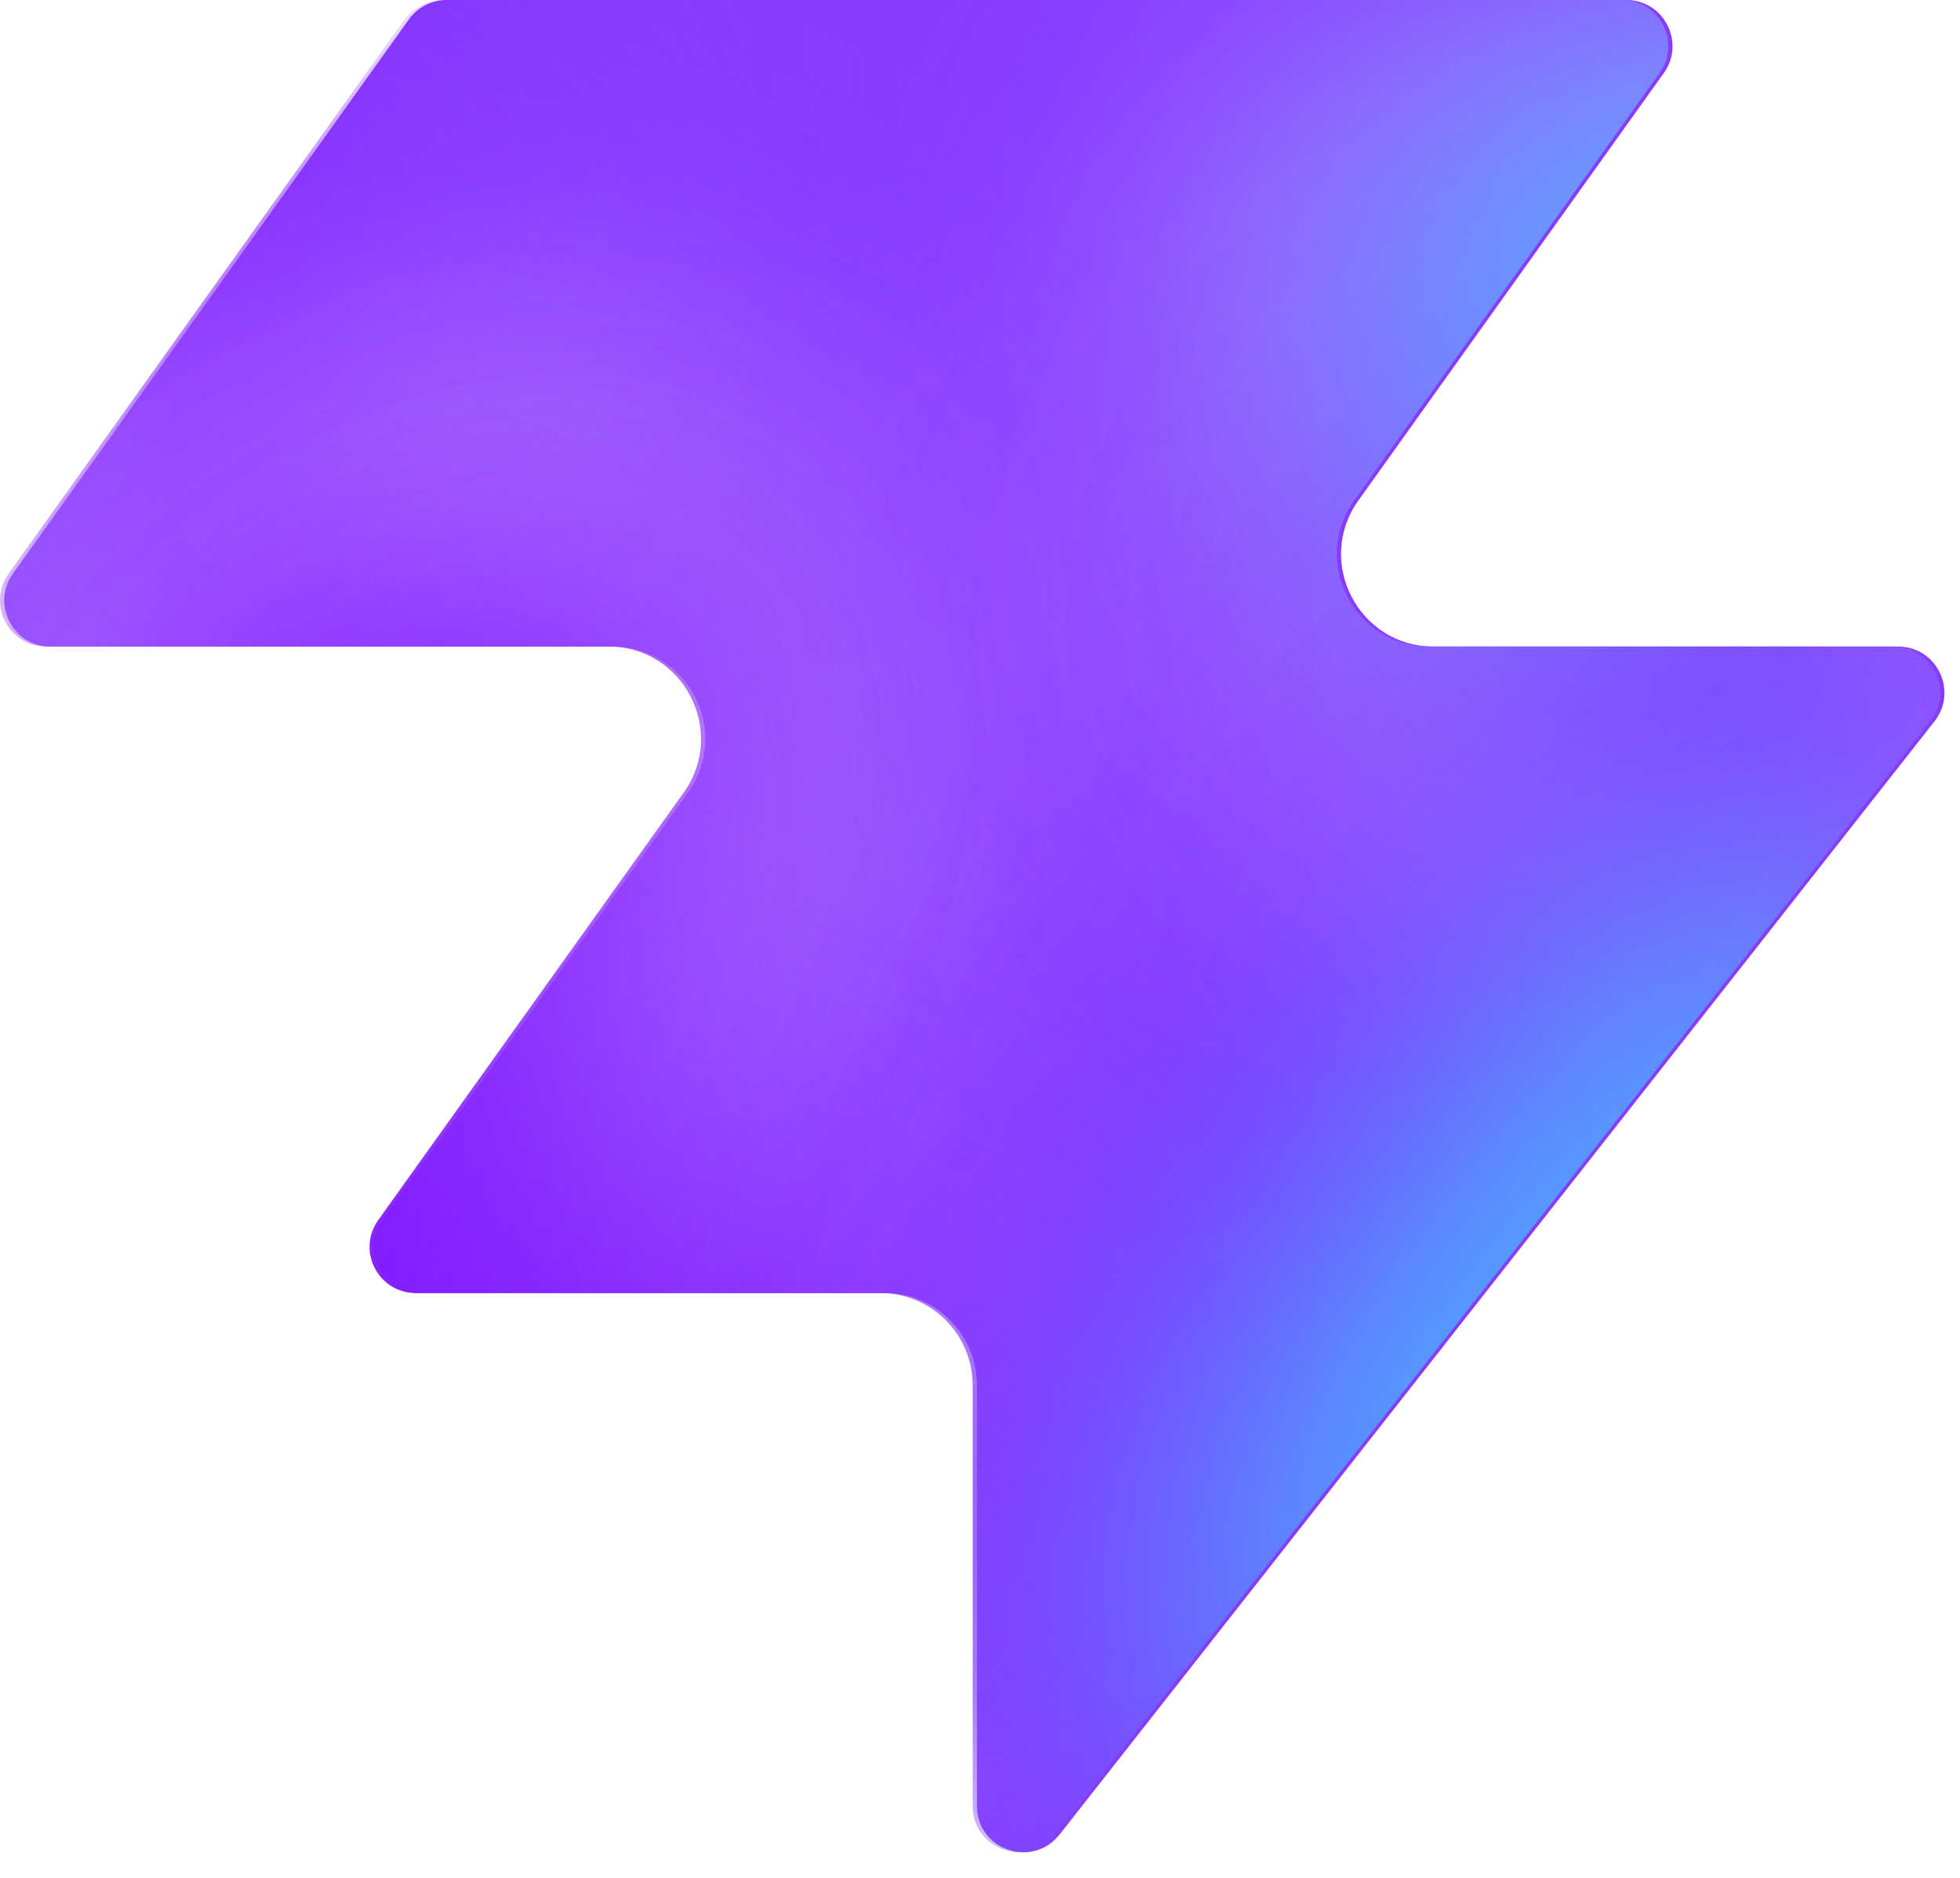
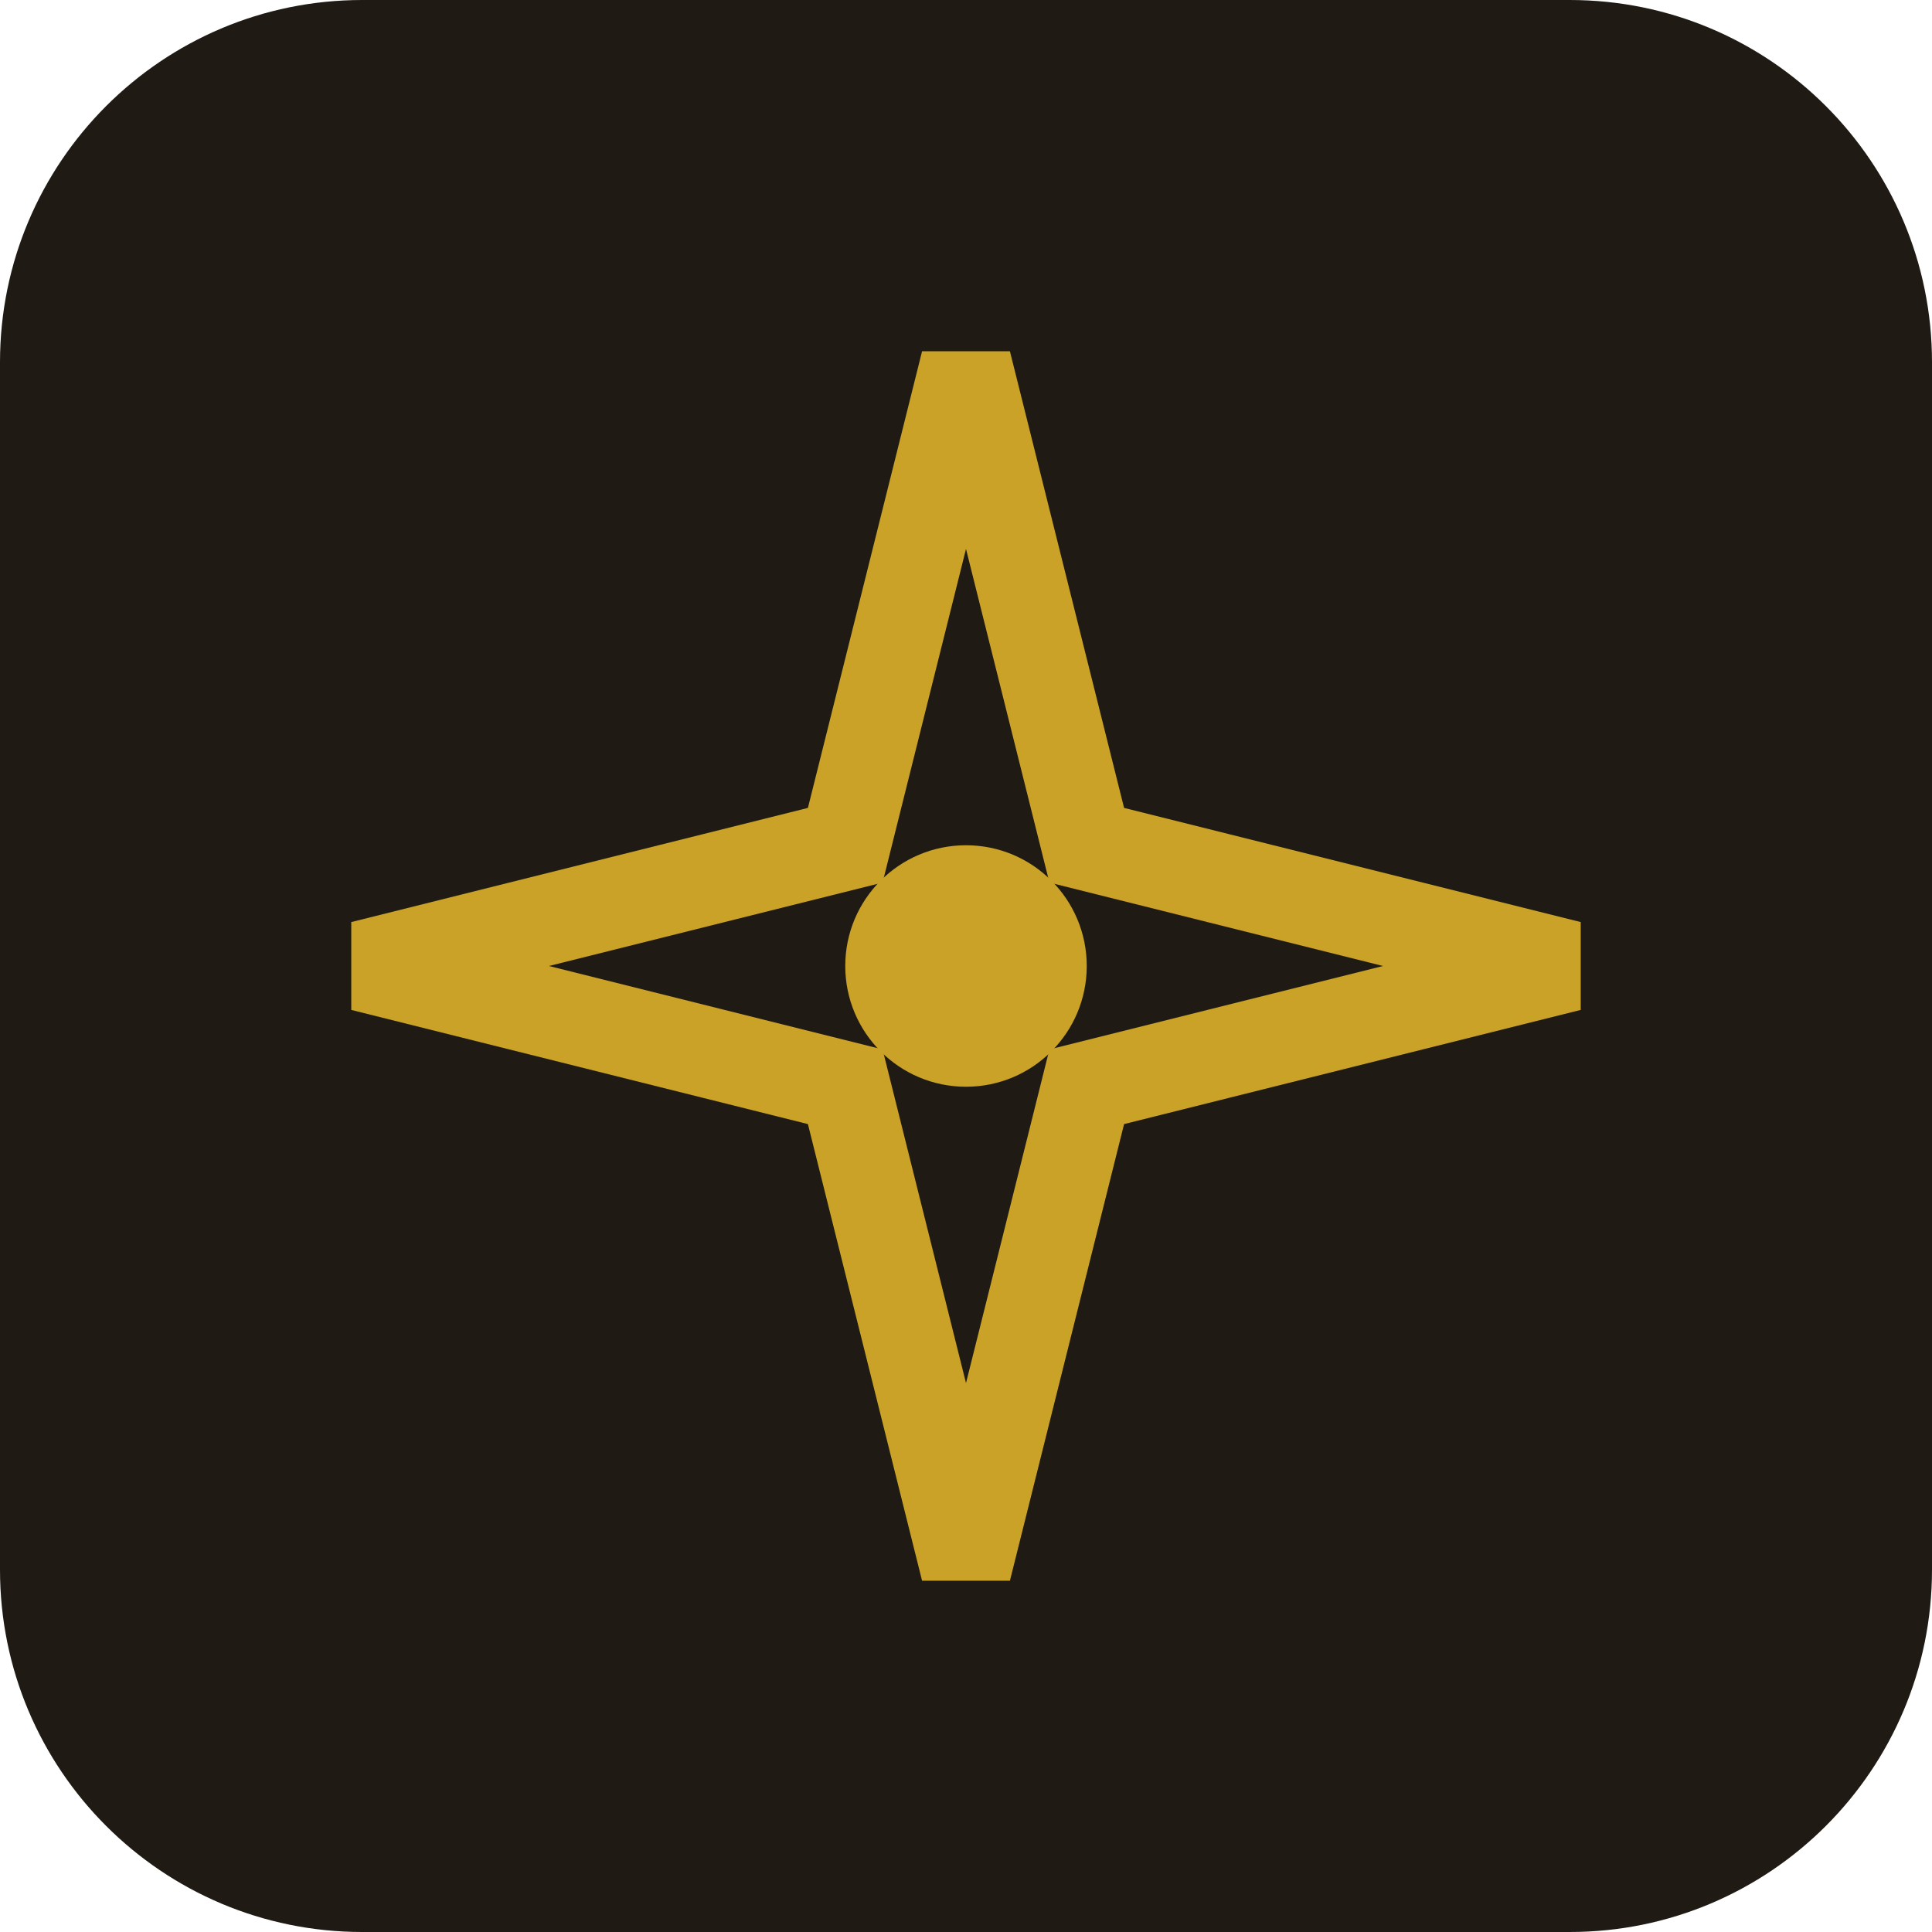
- <svg xmlns="http://www.w3.org/2000/svg" width="48" height="46" fill="none" viewBox="0 0 48 46">
-   <path fill="#863bff" d="M25.946 44.938c-.664.845-2.021.375-2.021-.698V33.937a2.26 2.26 0 0 0-2.262-2.262H10.287c-.92 0-1.456-1.04-.92-1.788l7.48-10.471c1.07-1.497 0-3.578-1.842-3.578H1.237c-.92 0-1.456-1.04-.92-1.788L10.013.474c.214-.297.556-.474.92-.474h28.894c.92 0 1.456 1.04.92 1.788l-7.48 10.471c-1.07 1.498 0 3.579 1.842 3.579h11.377c.943 0 1.473 1.088.89 1.83L25.947 44.94z" style="fill:#863bff;fill:color(display-p3 .525 .23 1);fill-opacity:1" />
-   <mask id="a" width="48" height="46" x="0" y="0" maskUnits="userSpaceOnUse" style="mask-type:alpha">
-     <path fill="#000" d="M25.842 44.938c-.664.844-2.021.375-2.021-.698V33.937a2.26 2.26 0 0 0-2.262-2.262H10.183c-.92 0-1.456-1.04-.92-1.788l7.48-10.471c1.07-1.498 0-3.579-1.842-3.579H1.133c-.92 0-1.456-1.04-.92-1.787L9.91.473c.214-.297.556-.474.92-.474h28.894c.92 0 1.456 1.04.92 1.788l-7.48 10.471c-1.07 1.498 0 3.578 1.842 3.578h11.377c.943 0 1.473 1.088.89 1.832L25.843 44.94z" style="fill:#000;fill-opacity:1" />
-   </mask>
-   <g mask="url(#a)">
-     <g filter="url(#b)">
-       <ellipse cx="5.508" cy="14.704" fill="#ede6ff" rx="5.508" ry="14.704" style="fill:#ede6ff;fill:color(display-p3 .927 .903 1);fill-opacity:1" transform="matrix(.00324 1 1 -.00324 -4.47 31.516)" />
-     </g>
-     <g filter="url(#c)">
-       <ellipse cx="10.399" cy="29.851" fill="#ede6ff" rx="10.399" ry="29.851" style="fill:#ede6ff;fill:color(display-p3 .927 .903 1);fill-opacity:1" transform="matrix(.00324 1 1 -.00324 -39.328 7.883)" />
-     </g>
-     <g filter="url(#d)">
-       <ellipse cx="5.508" cy="30.487" fill="#7e14ff" rx="5.508" ry="30.487" style="fill:#7e14ff;fill:color(display-p3 .492 .077 1);fill-opacity:1" transform="rotate(89.814 -25.913 -14.639)scale(1 -1)" />
-     </g>
-     <g filter="url(#e)">
-       <ellipse cx="5.508" cy="30.599" fill="#7e14ff" rx="5.508" ry="30.599" style="fill:#7e14ff;fill:color(display-p3 .492 .077 1);fill-opacity:1" transform="rotate(89.814 -32.644 -3.334)scale(1 -1)" />
-     </g>
-     <g filter="url(#f)">
-       <ellipse cx="5.508" cy="30.599" fill="#7e14ff" rx="5.508" ry="30.599" style="fill:#7e14ff;fill:color(display-p3 .492 .077 1);fill-opacity:1" transform="matrix(.00324 1 1 -.00324 -34.34 30.47)" />
-     </g>
-     <g filter="url(#g)">
-       <ellipse cx="14.072" cy="22.078" fill="#ede6ff" rx="14.072" ry="22.078" style="fill:#ede6ff;fill:color(display-p3 .927 .903 1);fill-opacity:1" transform="rotate(93.35 24.506 48.493)scale(-1 1)" />
-     </g>
-     <g filter="url(#h)">
-       <ellipse cx="3.47" cy="21.501" fill="#7e14ff" rx="3.47" ry="21.501" style="fill:#7e14ff;fill:color(display-p3 .492 .077 1);fill-opacity:1" transform="rotate(89.009 28.708 47.59)scale(-1 1)" />
-     </g>
-     <g filter="url(#i)">
-       <ellipse cx="3.47" cy="21.501" fill="#7e14ff" rx="3.47" ry="21.501" style="fill:#7e14ff;fill:color(display-p3 .492 .077 1);fill-opacity:1" transform="rotate(89.009 28.708 47.59)scale(-1 1)" />
-     </g>
-     <g filter="url(#j)">
-       <ellipse cx=".387" cy="8.972" fill="#7e14ff" rx="4.407" ry="29.108" style="fill:#7e14ff;fill:color(display-p3 .492 .077 1);fill-opacity:1" transform="rotate(39.51 .387 8.972)" />
-     </g>
-     <g filter="url(#k)">
-       <ellipse cx="47.523" cy="-6.092" fill="#7e14ff" rx="4.407" ry="29.108" style="fill:#7e14ff;fill:color(display-p3 .492 .077 1);fill-opacity:1" transform="rotate(37.892 47.523 -6.092)" />
-     </g>
-     <g filter="url(#l)">
-       <ellipse cx="41.412" cy="6.333" fill="#47bfff" rx="5.971" ry="9.665" style="fill:#47bfff;fill:color(display-p3 .28 .748 1);fill-opacity:1" transform="rotate(37.892 41.412 6.333)" />
-     </g>
-     <g filter="url(#m)">
-       <ellipse cx="-1.879" cy="38.332" fill="#7e14ff" rx="4.407" ry="29.108" style="fill:#7e14ff;fill:color(display-p3 .492 .077 1);fill-opacity:1" transform="rotate(37.892 -1.88 38.332)" />
-     </g>
-     <g filter="url(#n)">
-       <ellipse cx="-1.879" cy="38.332" fill="#7e14ff" rx="4.407" ry="29.108" style="fill:#7e14ff;fill:color(display-p3 .492 .077 1);fill-opacity:1" transform="rotate(37.892 -1.88 38.332)" />
-     </g>
-     <g filter="url(#o)">
-       <ellipse cx="35.651" cy="29.907" fill="#7e14ff" rx="4.407" ry="29.108" style="fill:#7e14ff;fill:color(display-p3 .492 .077 1);fill-opacity:1" transform="rotate(37.892 35.651 29.907)" />
-     </g>
-     <g filter="url(#p)">
-       <ellipse cx="38.418" cy="32.4" fill="#47bfff" rx="5.971" ry="15.297" style="fill:#47bfff;fill:color(display-p3 .28 .748 1);fill-opacity:1" transform="rotate(37.892 38.418 32.4)" />
-     </g>
-   </g>
-   <defs>
-     <filter id="b" width="60.045" height="41.654" x="-19.77" y="16.149" color-interpolation-filters="sRGB" filterUnits="userSpaceOnUse">
-       <feFlood flood-opacity="0" result="BackgroundImageFix" />
-       <feBlend in="SourceGraphic" in2="BackgroundImageFix" result="shape" />
-       <feGaussianBlur result="effect1_foregroundBlur_2002_17158" stdDeviation="7.659" />
-     </filter>
-     <filter id="c" width="90.34" height="51.437" x="-54.613" y="-7.533" color-interpolation-filters="sRGB" filterUnits="userSpaceOnUse">
-       <feFlood flood-opacity="0" result="BackgroundImageFix" />
-       <feBlend in="SourceGraphic" in2="BackgroundImageFix" result="shape" />
-       <feGaussianBlur result="effect1_foregroundBlur_2002_17158" stdDeviation="7.659" />
-     </filter>
-     <filter id="d" width="79.355" height="29.4" x="-49.64" y="2.03" color-interpolation-filters="sRGB" filterUnits="userSpaceOnUse">
-       <feFlood flood-opacity="0" result="BackgroundImageFix" />
-       <feBlend in="SourceGraphic" in2="BackgroundImageFix" result="shape" />
-       <feGaussianBlur result="effect1_foregroundBlur_2002_17158" stdDeviation="4.596" />
-     </filter>
-     <filter id="e" width="79.579" height="29.4" x="-45.045" y="20.029" color-interpolation-filters="sRGB" filterUnits="userSpaceOnUse">
-       <feFlood flood-opacity="0" result="BackgroundImageFix" />
-       <feBlend in="SourceGraphic" in2="BackgroundImageFix" result="shape" />
-       <feGaussianBlur result="effect1_foregroundBlur_2002_17158" stdDeviation="4.596" />
-     </filter>
-     <filter id="f" width="79.579" height="29.4" x="-43.513" y="21.178" color-interpolation-filters="sRGB" filterUnits="userSpaceOnUse">
-       <feFlood flood-opacity="0" result="BackgroundImageFix" />
-       <feBlend in="SourceGraphic" in2="BackgroundImageFix" result="shape" />
-       <feGaussianBlur result="effect1_foregroundBlur_2002_17158" stdDeviation="4.596" />
-     </filter>
-     <filter id="g" width="74.749" height="58.852" x="15.756" y="-17.901" color-interpolation-filters="sRGB" filterUnits="userSpaceOnUse">
-       <feFlood flood-opacity="0" result="BackgroundImageFix" />
-       <feBlend in="SourceGraphic" in2="BackgroundImageFix" result="shape" />
-       <feGaussianBlur result="effect1_foregroundBlur_2002_17158" stdDeviation="7.659" />
-     </filter>
-     <filter id="h" width="61.377" height="25.362" x="23.548" y="2.284" color-interpolation-filters="sRGB" filterUnits="userSpaceOnUse">
-       <feFlood flood-opacity="0" result="BackgroundImageFix" />
-       <feBlend in="SourceGraphic" in2="BackgroundImageFix" result="shape" />
-       <feGaussianBlur result="effect1_foregroundBlur_2002_17158" stdDeviation="4.596" />
-     </filter>
-     <filter id="i" width="61.377" height="25.362" x="23.548" y="2.284" color-interpolation-filters="sRGB" filterUnits="userSpaceOnUse">
-       <feFlood flood-opacity="0" result="BackgroundImageFix" />
-       <feBlend in="SourceGraphic" in2="BackgroundImageFix" result="shape" />
-       <feGaussianBlur result="effect1_foregroundBlur_2002_17158" stdDeviation="4.596" />
-     </filter>
-     <filter id="j" width="56.045" height="63.649" x="-27.636" y="-22.853" color-interpolation-filters="sRGB" filterUnits="userSpaceOnUse">
-       <feFlood flood-opacity="0" result="BackgroundImageFix" />
-       <feBlend in="SourceGraphic" in2="BackgroundImageFix" result="shape" />
-       <feGaussianBlur result="effect1_foregroundBlur_2002_17158" stdDeviation="4.596" />
-     </filter>
-     <filter id="k" width="54.814" height="64.646" x="20.116" y="-38.415" color-interpolation-filters="sRGB" filterUnits="userSpaceOnUse">
-       <feFlood flood-opacity="0" result="BackgroundImageFix" />
-       <feBlend in="SourceGraphic" in2="BackgroundImageFix" result="shape" />
-       <feGaussianBlur result="effect1_foregroundBlur_2002_17158" stdDeviation="4.596" />
-     </filter>
-     <filter id="l" width="33.541" height="35.313" x="24.641" y="-11.323" color-interpolation-filters="sRGB" filterUnits="userSpaceOnUse">
-       <feFlood flood-opacity="0" result="BackgroundImageFix" />
-       <feBlend in="SourceGraphic" in2="BackgroundImageFix" result="shape" />
-       <feGaussianBlur result="effect1_foregroundBlur_2002_17158" stdDeviation="4.596" />
-     </filter>
-     <filter id="m" width="54.814" height="64.646" x="-29.286" y="6.009" color-interpolation-filters="sRGB" filterUnits="userSpaceOnUse">
-       <feFlood flood-opacity="0" result="BackgroundImageFix" />
-       <feBlend in="SourceGraphic" in2="BackgroundImageFix" result="shape" />
-       <feGaussianBlur result="effect1_foregroundBlur_2002_17158" stdDeviation="4.596" />
-     </filter>
-     <filter id="n" width="54.814" height="64.646" x="-29.286" y="6.009" color-interpolation-filters="sRGB" filterUnits="userSpaceOnUse">
-       <feFlood flood-opacity="0" result="BackgroundImageFix" />
-       <feBlend in="SourceGraphic" in2="BackgroundImageFix" result="shape" />
-       <feGaussianBlur result="effect1_foregroundBlur_2002_17158" stdDeviation="4.596" />
-     </filter>
-     <filter id="o" width="54.814" height="64.646" x="8.244" y="-2.416" color-interpolation-filters="sRGB" filterUnits="userSpaceOnUse">
-       <feFlood flood-opacity="0" result="BackgroundImageFix" />
-       <feBlend in="SourceGraphic" in2="BackgroundImageFix" result="shape" />
-       <feGaussianBlur result="effect1_foregroundBlur_2002_17158" stdDeviation="4.596" />
-     </filter>
-     <filter id="p" width="39.409" height="43.623" x="18.713" y="10.588" color-interpolation-filters="sRGB" filterUnits="userSpaceOnUse">
-       <feFlood flood-opacity="0" result="BackgroundImageFix" />
-       <feBlend in="SourceGraphic" in2="BackgroundImageFix" result="shape" />
-       <feGaussianBlur result="effect1_foregroundBlur_2002_17158" stdDeviation="4.596" />
-     </filter>
-   </defs>
+ <svg xmlns="http://www.w3.org/2000/svg" width="32" height="32" viewBox="0 0 32 32" fill="none">
+   <rect width="32" height="32" rx="6" fill="#1f1a14" />
+   <path d="M16 6l2 8 8 2-8 2-2 8-2-8-8-2 8-2 2-8z" stroke="#c9a227" stroke-width="1.5" fill="none" />
+   <circle cx="16" cy="16" r="2" fill="#c9a227" />
</svg>
